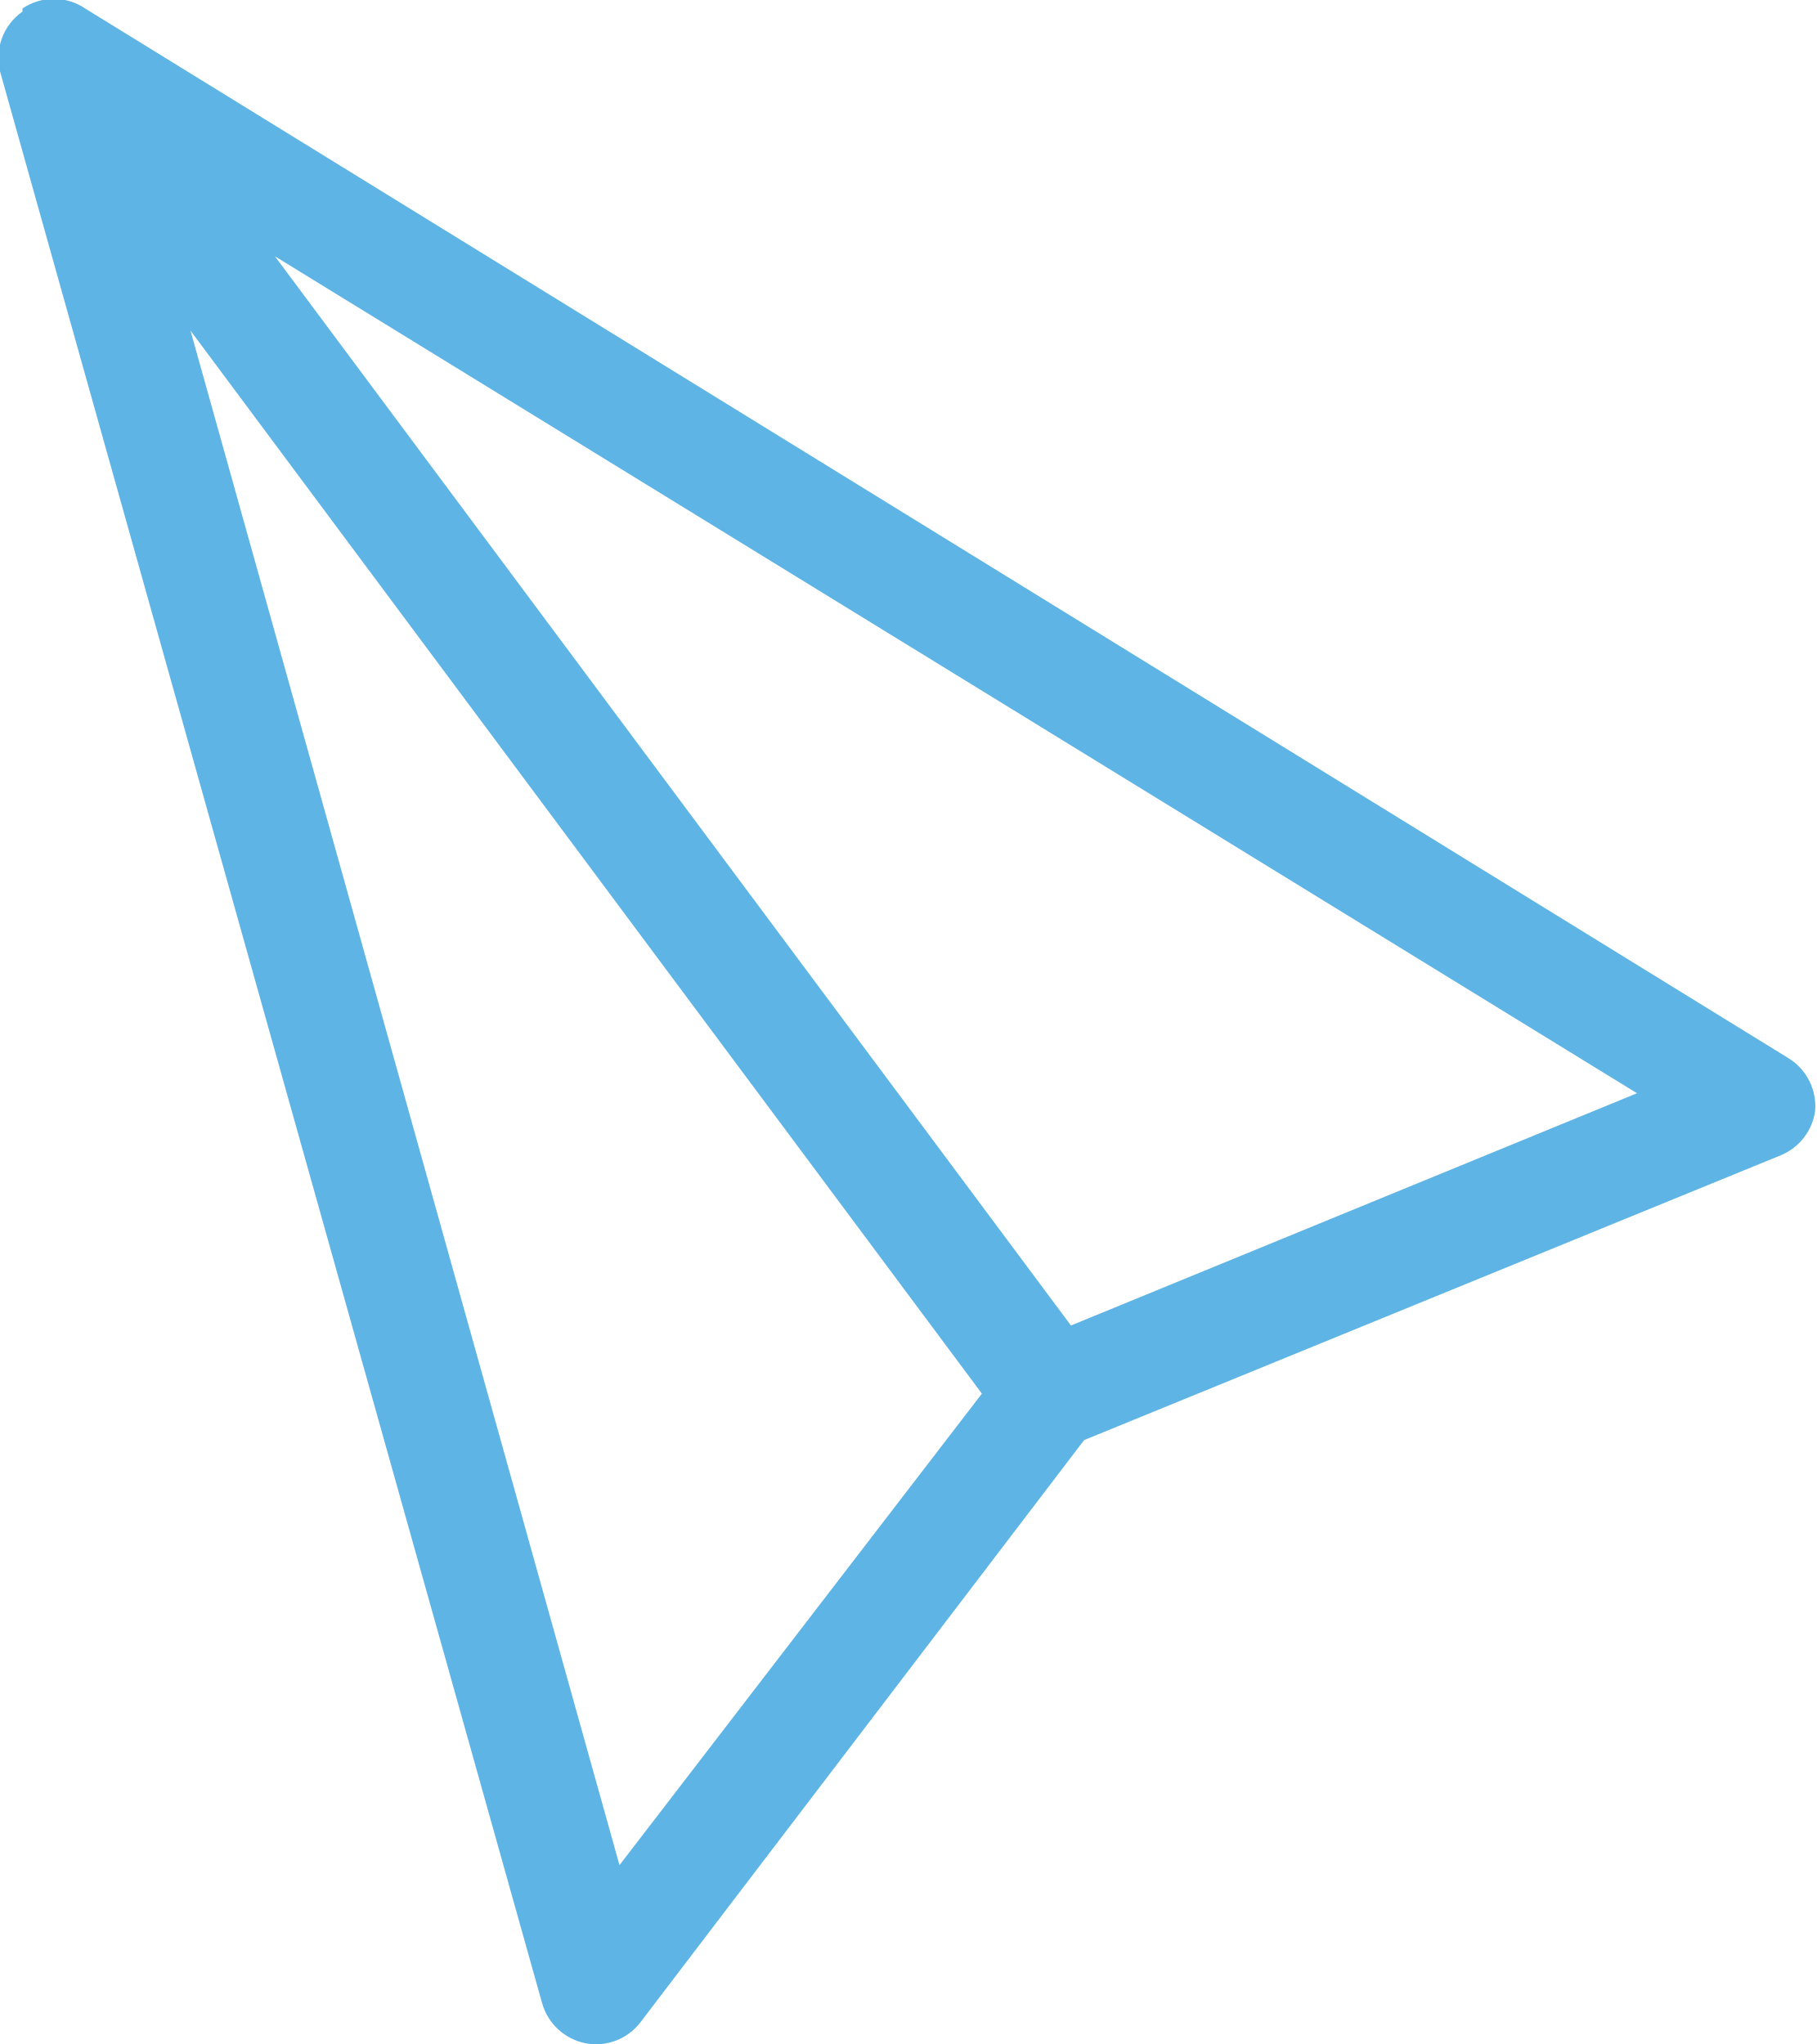
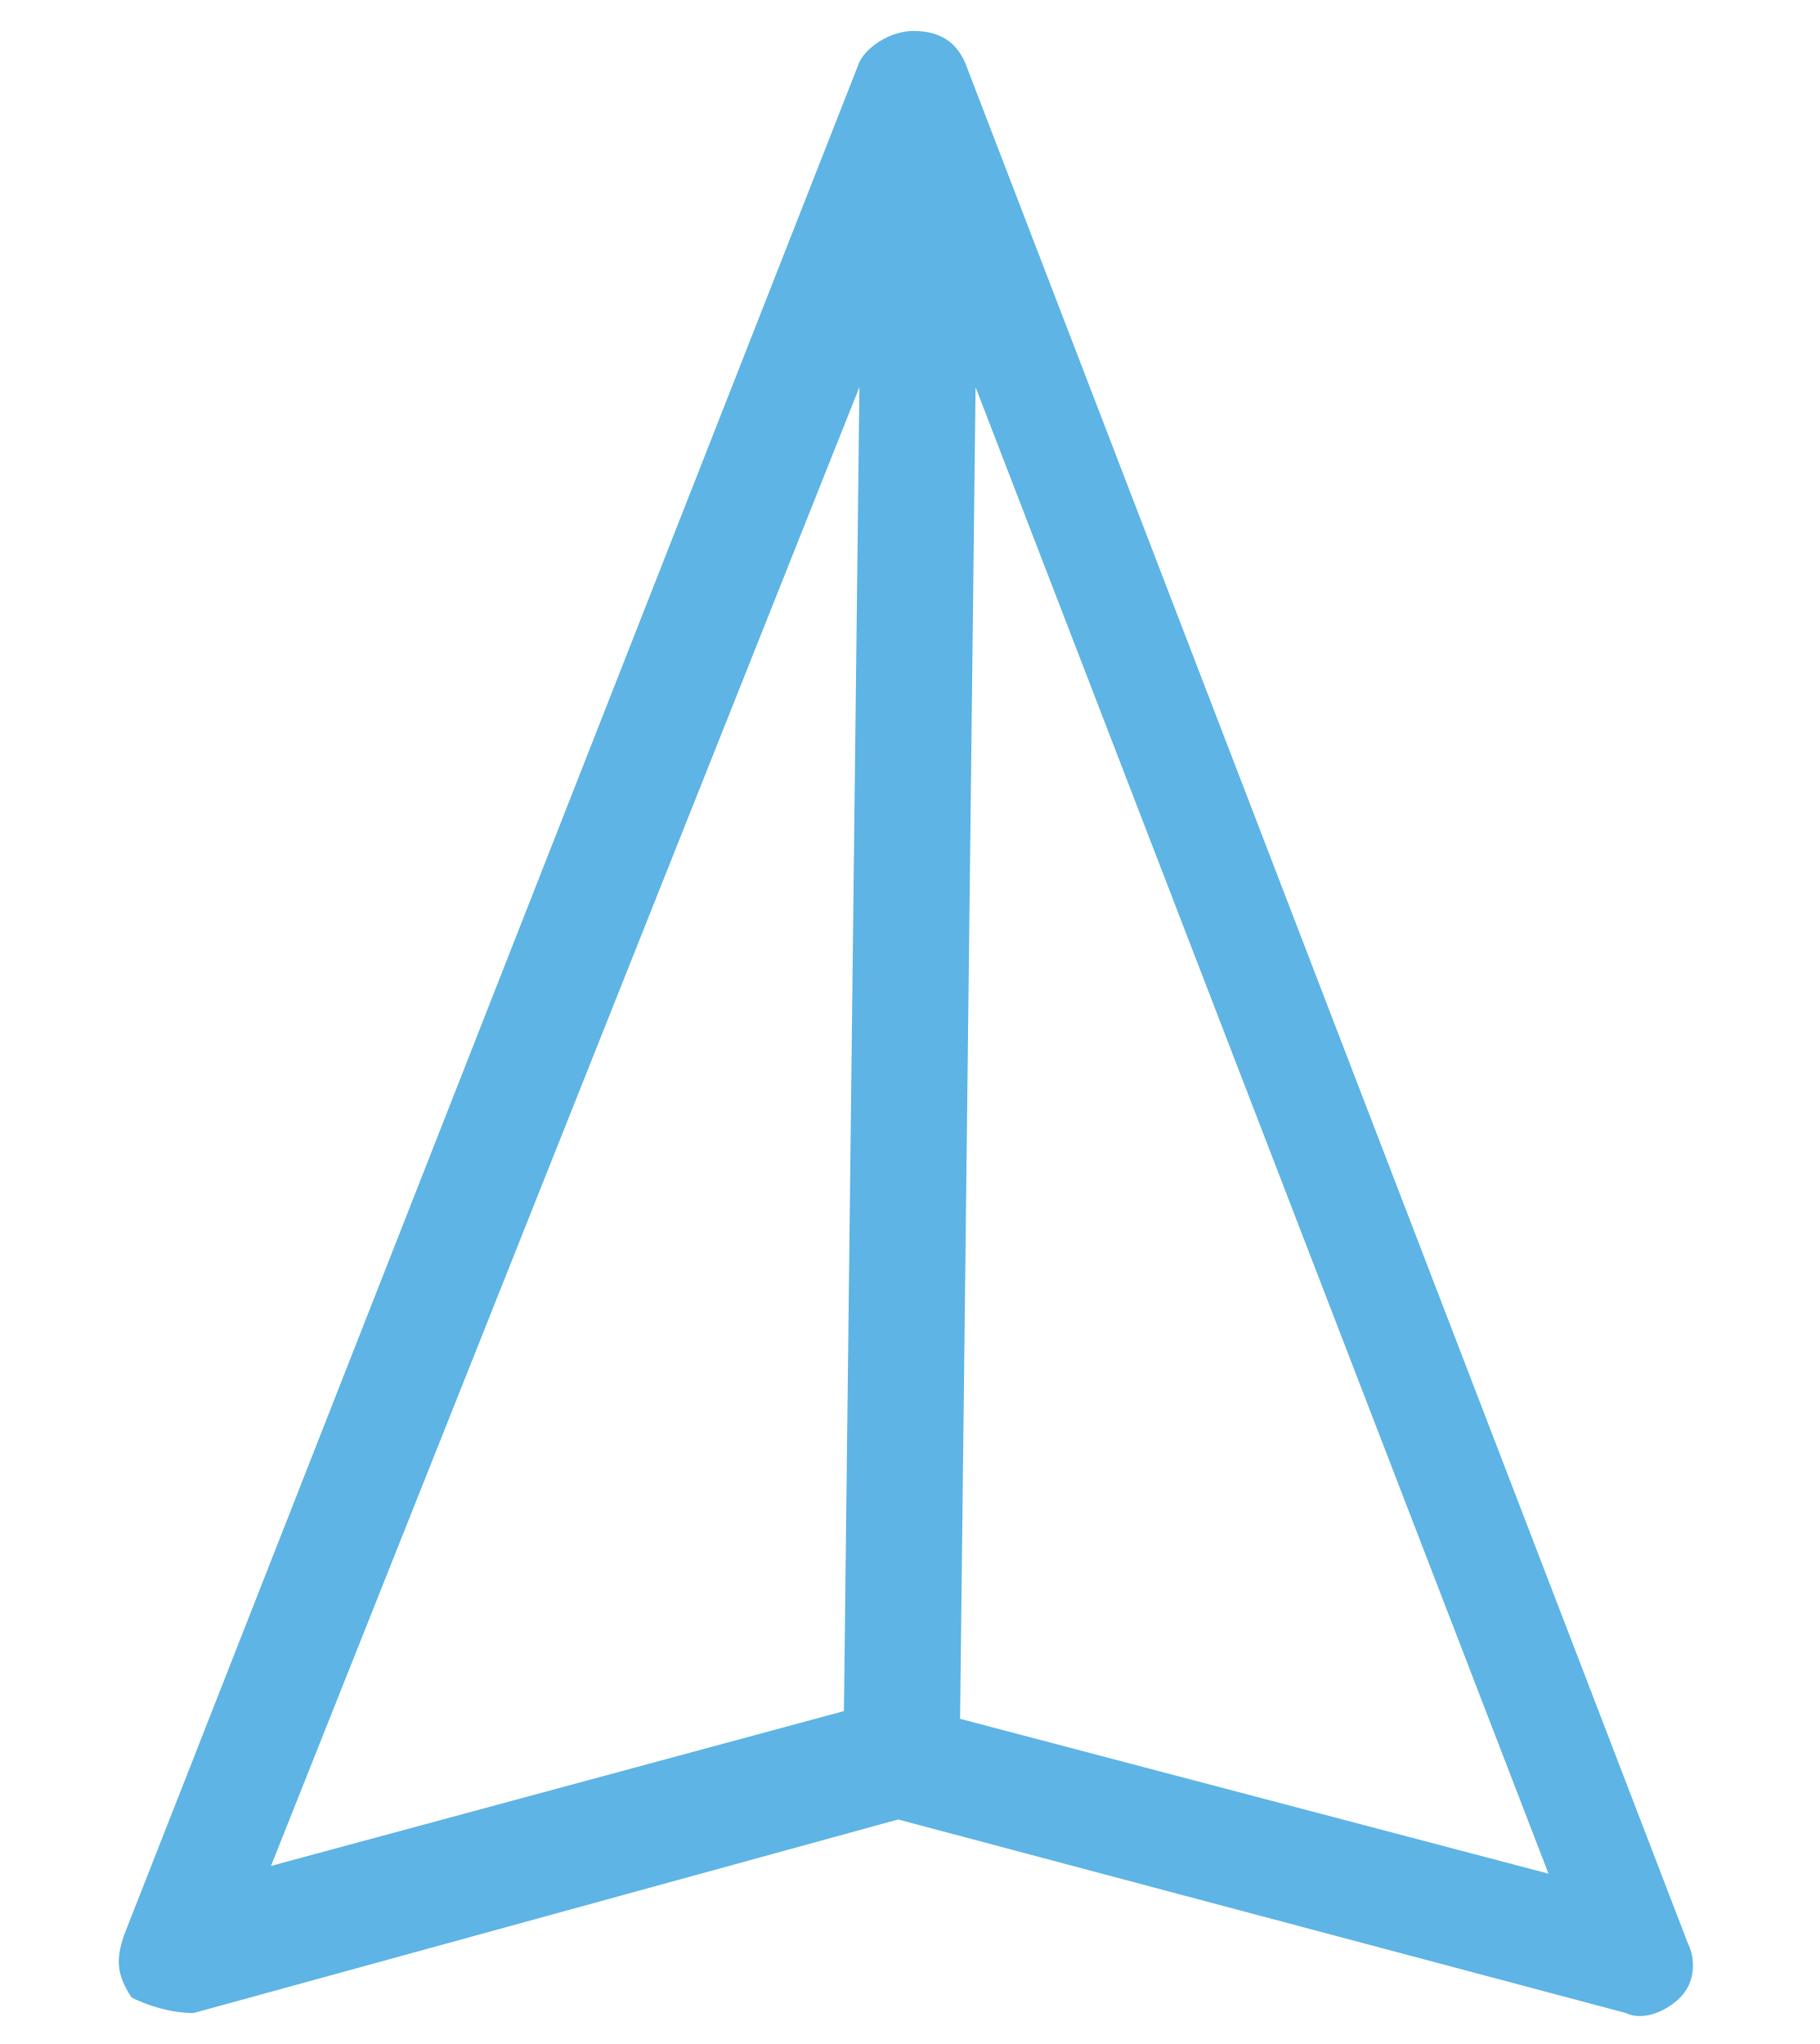
- <svg xmlns="http://www.w3.org/2000/svg" viewBox="0 0 23.46 26.4">
-   <defs>
-     <style>.cls-1{fill:#5db4e5;}</style>
-   </defs>
-   <g id="圖層_2" data-name="圖層 2">
-     <g id="圖層_2-2" data-name="圖層 2">
-       <path id="_複合路徑_" data-name="&lt;複合路徑&gt;" class="cls-1" d="M.29.15A.73.73,0,0,0,0,.92L7,25.87a.73.73,0,0,0,.56.52.72.72,0,0,0,.71-.27L14,18.6l9-3.68a.73.73,0,0,0,.44-.57v0a.73.73,0,0,0-.34-.68L1.1.11a.72.72,0,0,0-.81,0ZM2.46,4.27,12.68,18,8,24.09Zm18.68,9.85-7.31,3L3.55,3.31Zm0,0" />
+ <svg xmlns="http://www.w3.org/2000/svg" version="1.1" id="圖層_1" x="0px" y="0px" viewBox="0 0 23.5 26.4" style="enable-background:new 0 0 23.5 26.4;" xml:space="preserve">
+   <style type="text/css">
+ 	.st0{fill:#5DB4E5;}
+ </style>
+   <g id="圖層_2">
+     <g id="圖層_2-2">
+       <path id="_複合路徑_" class="st0" d="M11.8,0.4c-0.3,0-0.6,0.2-0.7,0.4L1.6,25c-0.1,0.3-0.1,0.5,0.1,0.8    C1.9,25.9,2.2,26,2.5,26l9.1-2.5l9.4,2.5c0.2,0.1,0.5,0,0.7-0.2l0,0c0.2-0.2,0.2-0.5,0.1-0.7L12.5,0.9C12.4,0.6,12.2,0.4,11.8,0.4    L11.8,0.4z M11.1,5l-0.2,17.1l-7.4,2L11.1,5z M20,24.2l-7.6-2l0.2-17.2L20,24.2z" />
    </g>
  </g>
</svg>
